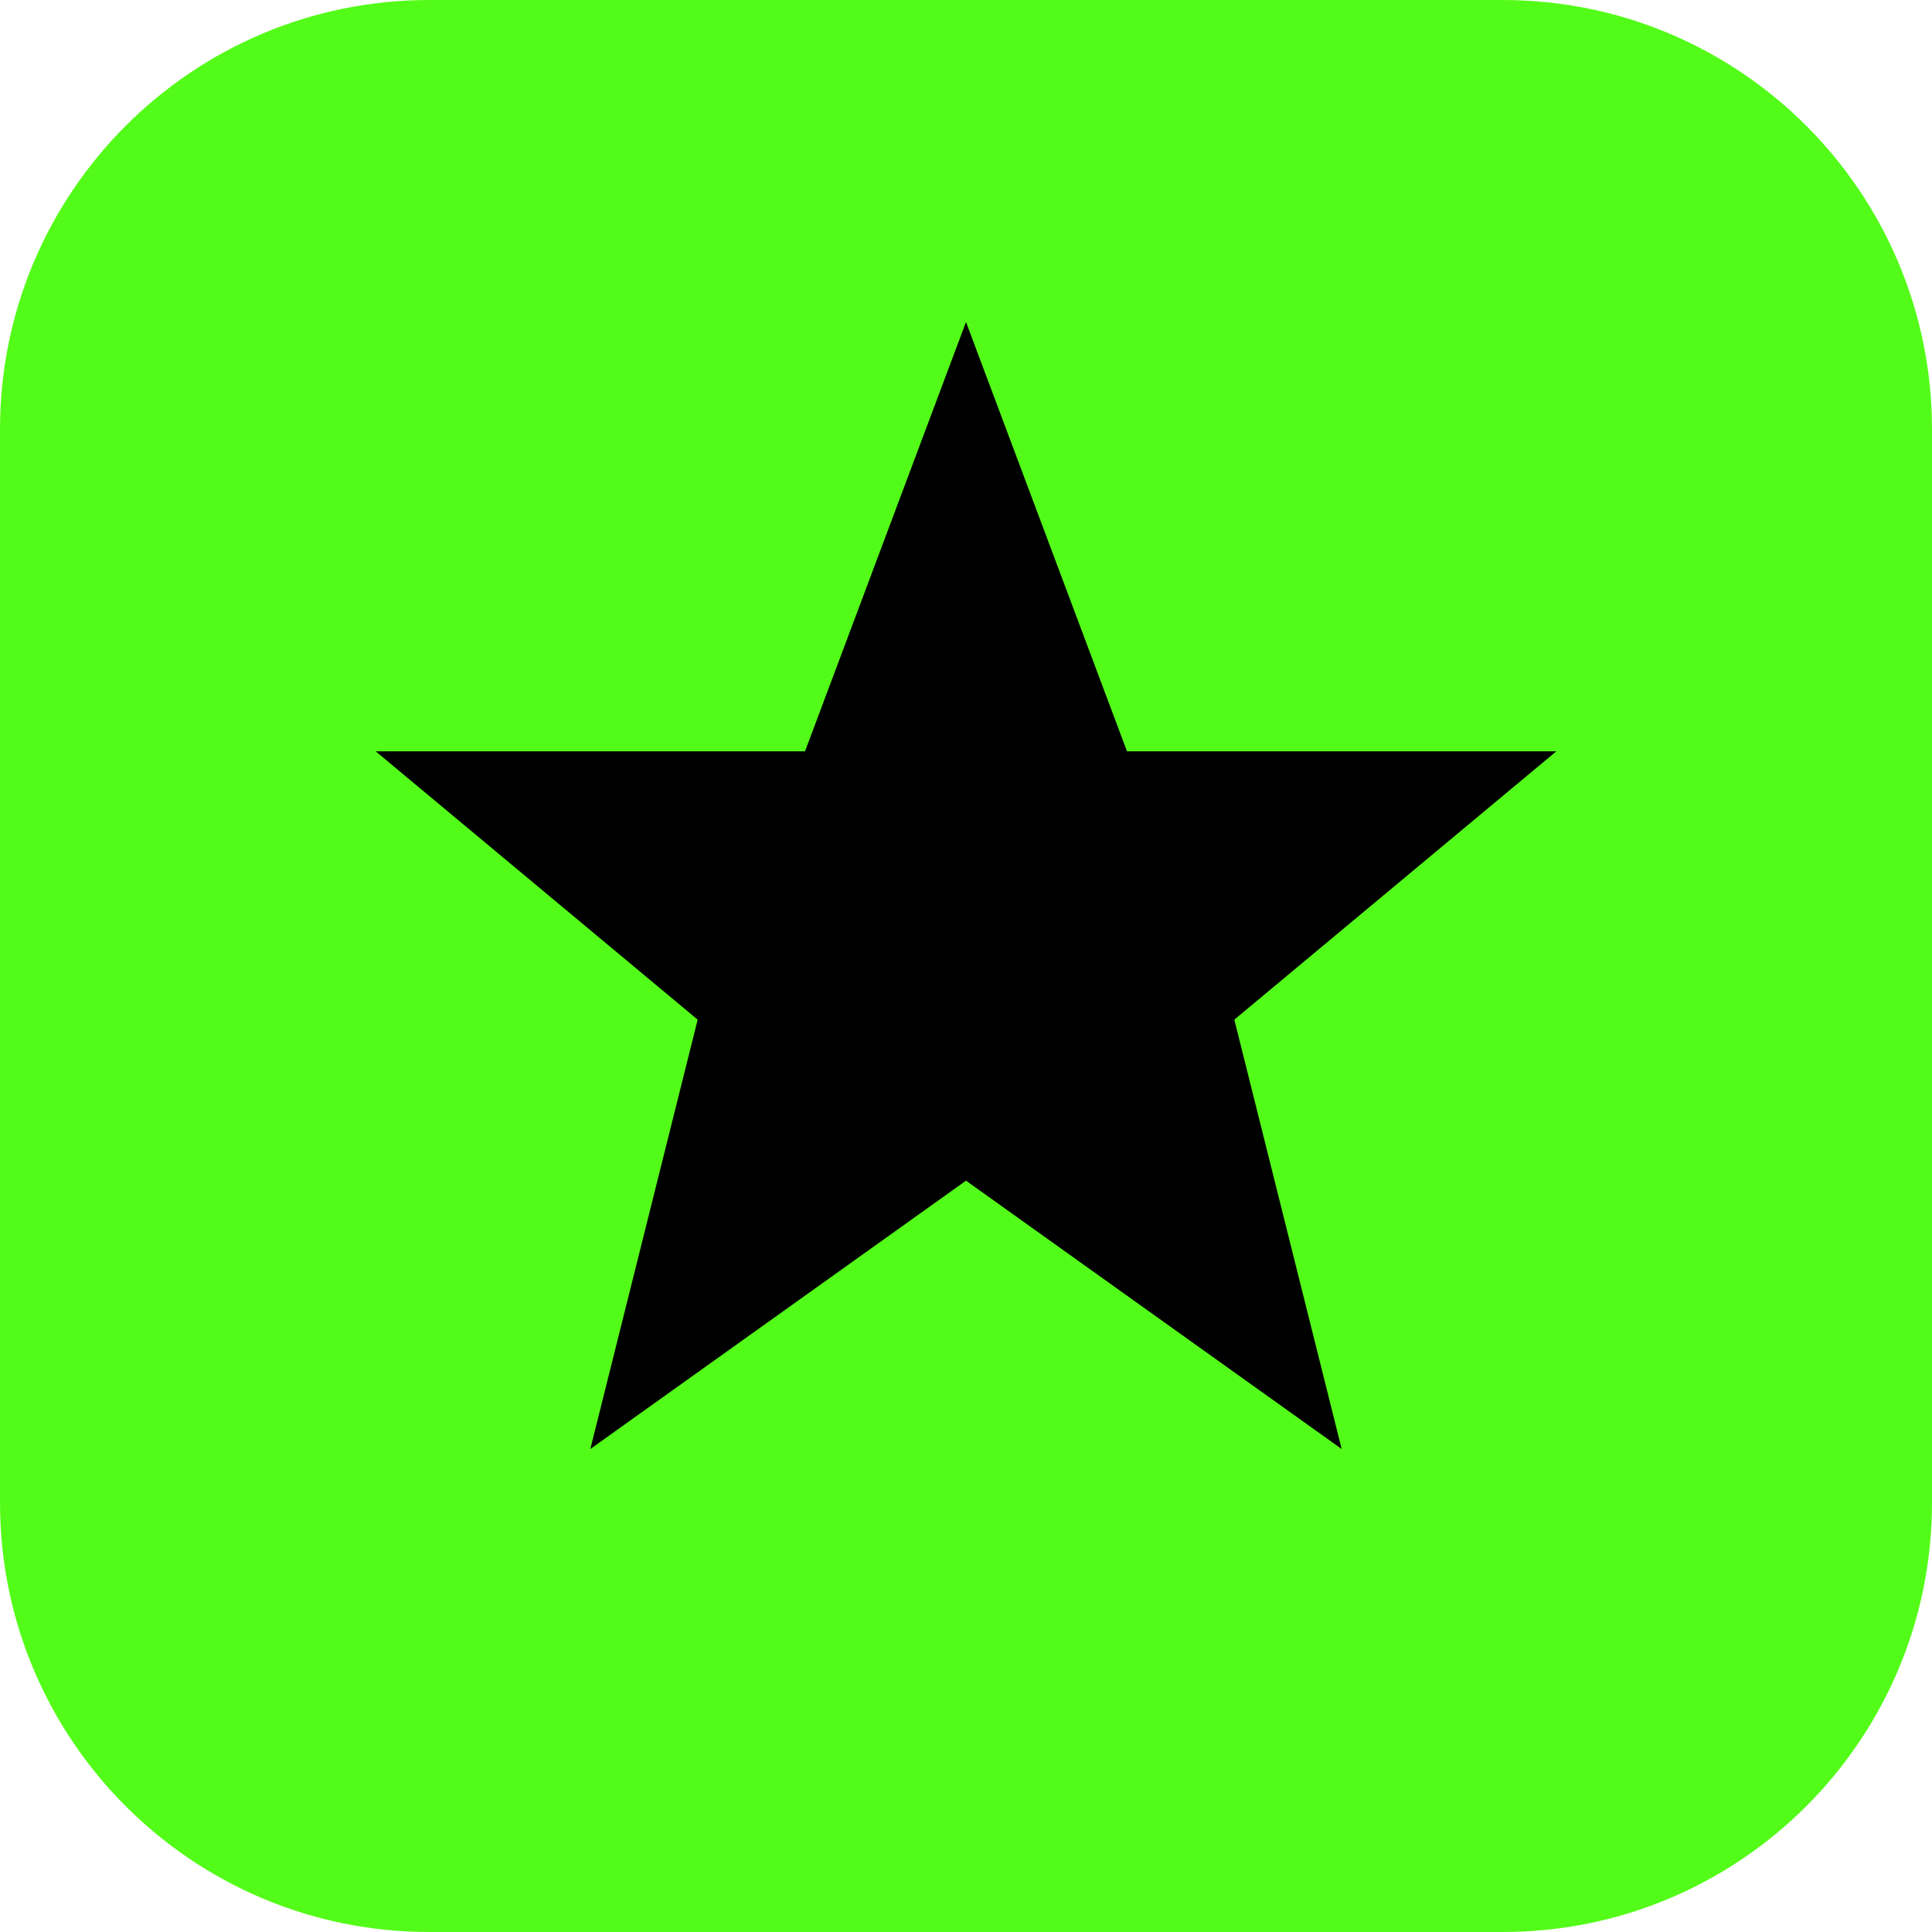
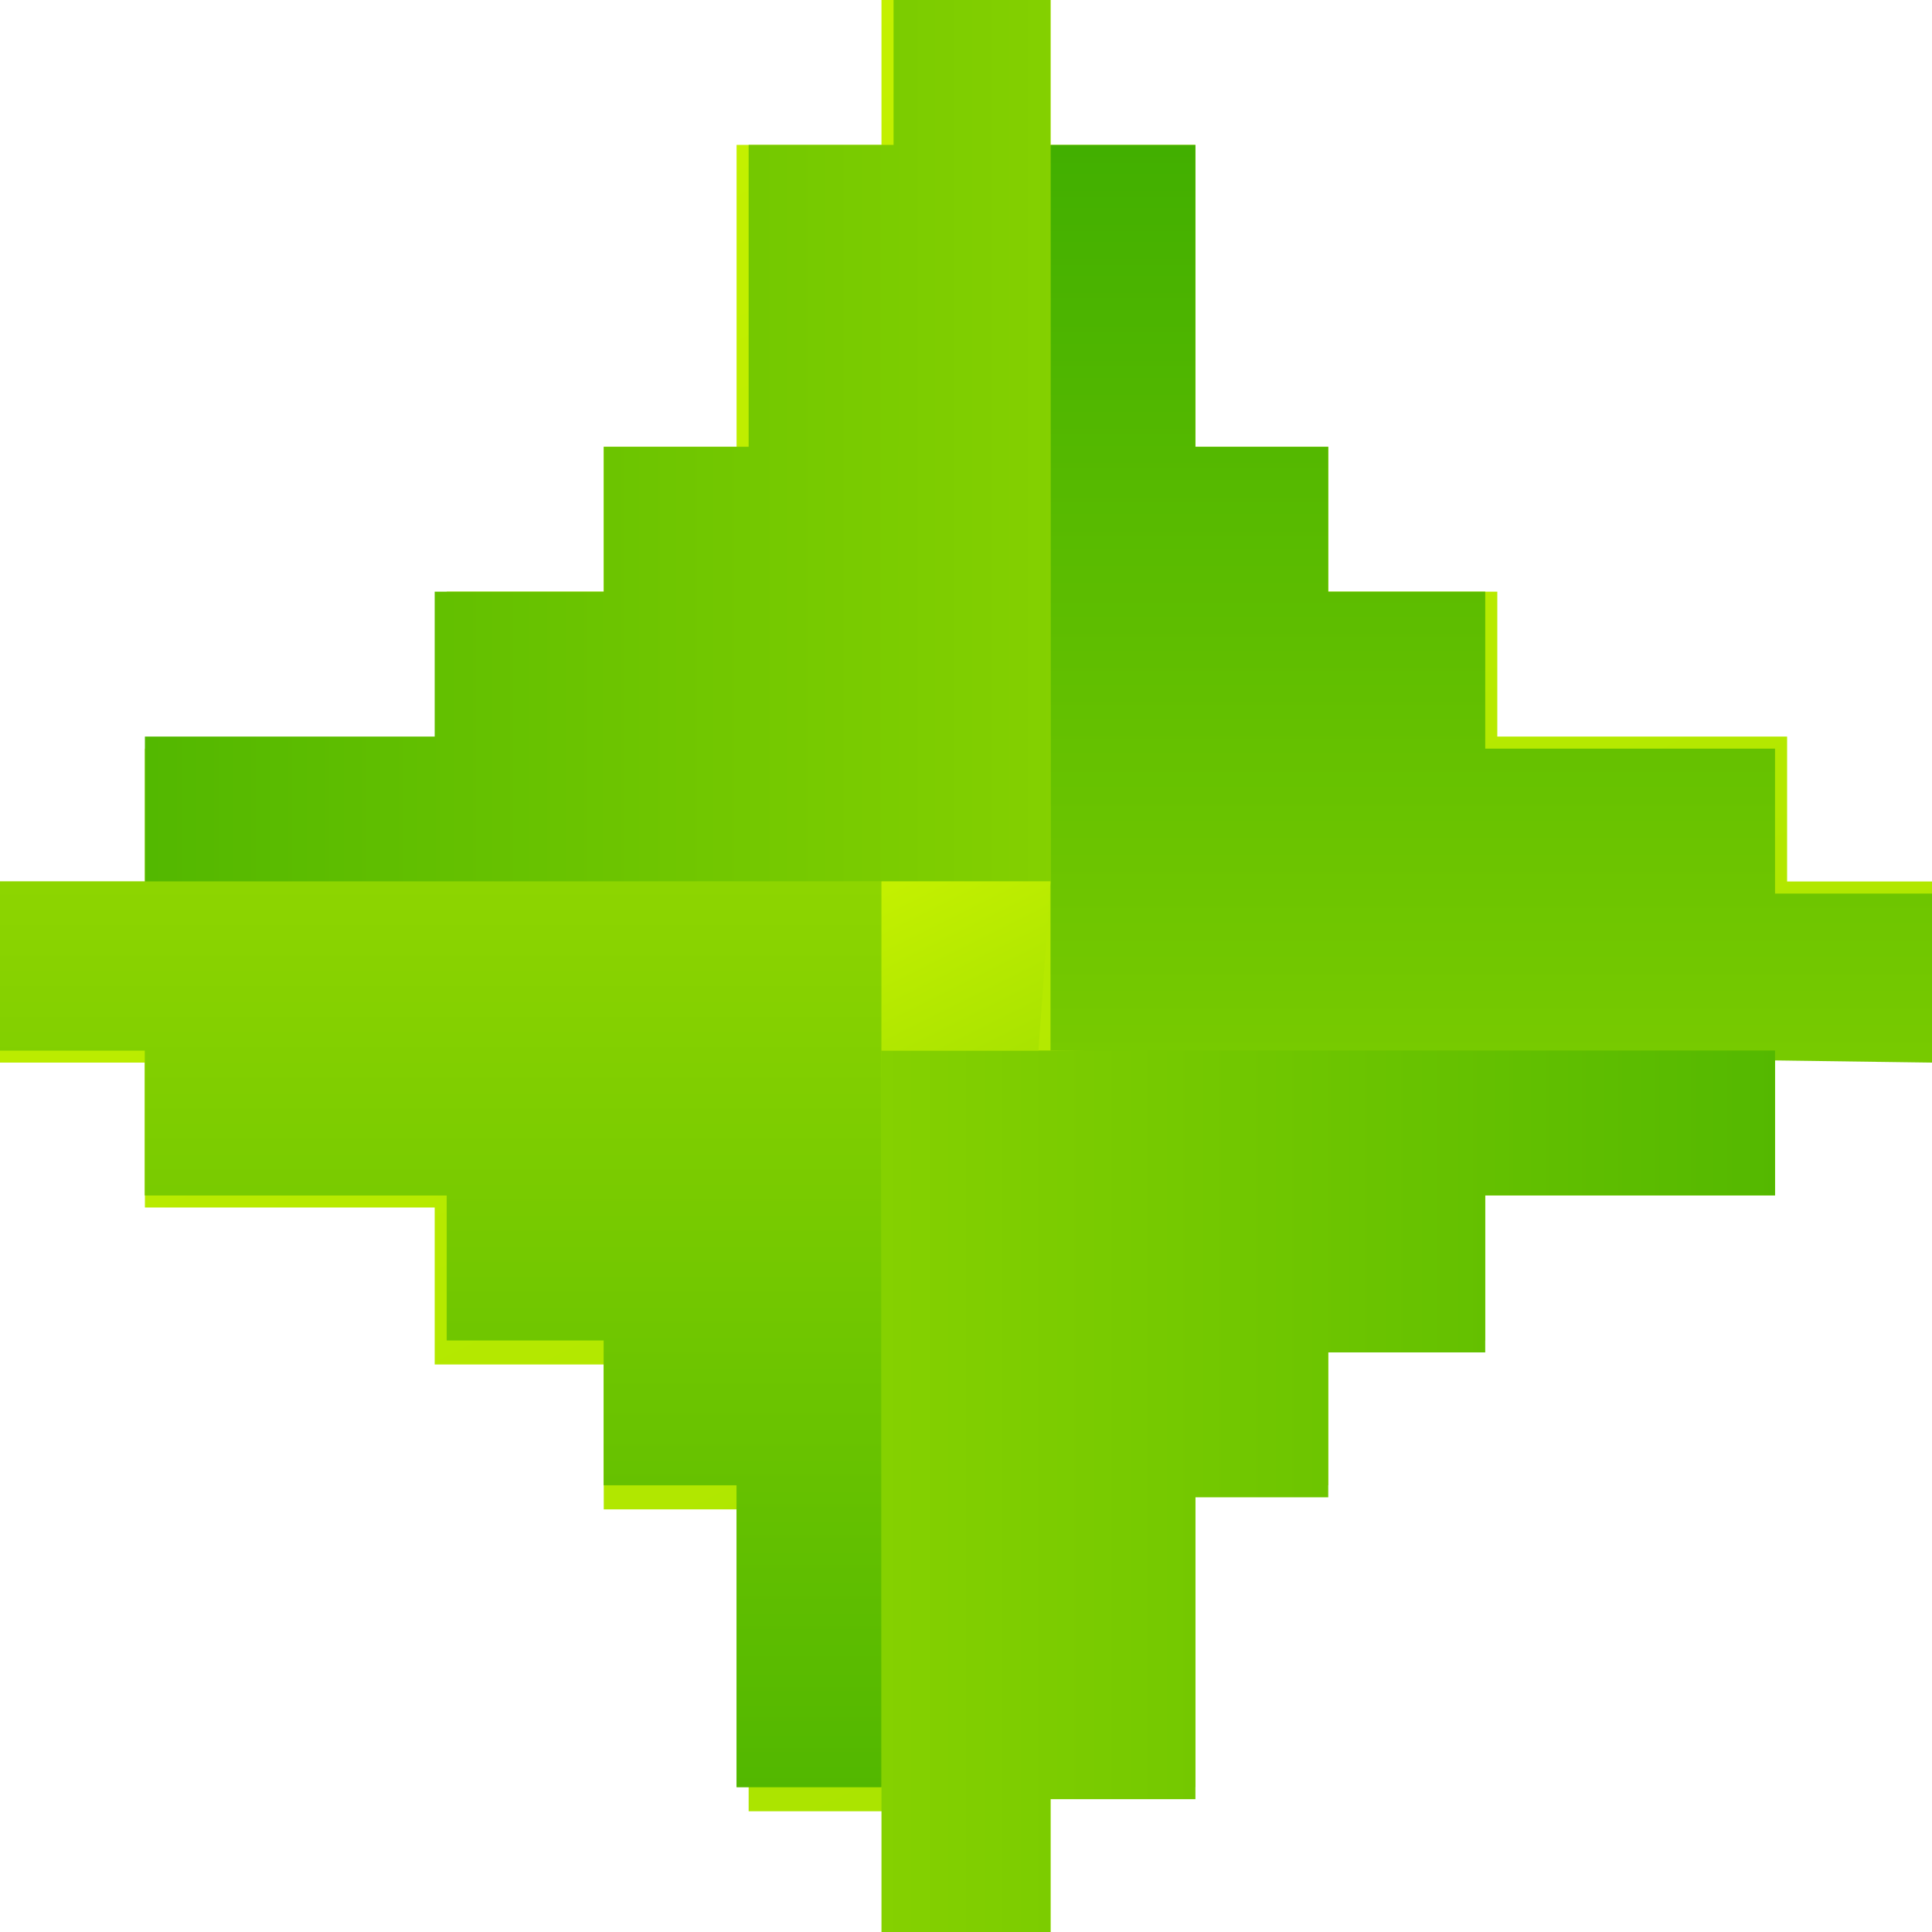
- <svg xmlns="http://www.w3.org/2000/svg" width="18" height="18" viewBox="0 0 18 18">
-   <rect width="18" height="18" rx="4" fill="#53fc18" />
-   <path d="M9 3l1.5 4h4l-3 2.5 1 4L9 11l-3.5 2.5 1-4L3.5 7h4z" fill="#000" />
+ <svg xmlns="http://www.w3.org/2000/svg" version="1.1" x="0px" y="0px" viewBox="0 0 16 16" xml:space="preserve">
+   <g>
+     <linearGradient id="badge-subscriber-gradient-1" gradientUnits="userSpaceOnUse" x1="-2.386" y1="-151.276" x2="42.207" y2="-240.47" gradientTransform="matrix(1 0 0 -1 0 -164)">
+       <stop offset="0" style="stop-color:#E1FF00;" />
+       <stop offset="0.99" style="stop-color:#2AA300;" />
+     </linearGradient>
+     <path style="fill:url(#badge-subscriber-gradient-1);" d="M14.8,7.3V6.1h-2.4V4.9H11V3.7H9.9V1.2H8.7V0H7.3v1.2H6.1v2.5H5v1.2H3.7v1.3H1.2v1.2H0v1.4  h1.2V10h2.4v1.3H5v1.2h1.2V15h1.2v1h1.3v-1.2h1.2v-2.5H11v-1.2h1.3V9.9h2.4V8.7H16V7.3H14.8z">
+     </path>
+     <linearGradient id="badge-subscriber-gradient-2" gradientUnits="userSpaceOnUse" x1="-5.384" y1="-158.305" x2="14.928" y2="-189.096" gradientTransform="matrix(1 0 0 -1 0 -164)">
+       <stop offset="0" style="stop-color:#E1FF00;" />
+       <stop offset="0.99" style="stop-color:#2AA300;" />
+     </linearGradient>
+     <path style="fill:url(#badge-subscriber-gradient-2);" d="M7.3,7.3v7.5H6.1v-2.5H5v-1.2H3.7V9.9H1.2  V8.7H0V7.3H7.3z">
+     </path>
+     <linearGradient id="badge-subscriber-gradient-3" gradientUnits="userSpaceOnUse" x1="3.65" y1="-160.7" x2="3.65" y2="-184.124" gradientTransform="matrix(1 0 0 -1 0 -164)">
+       <stop offset="0" style="stop-color:#E1FF00;" />
+       <stop offset="0.99" style="stop-color:#2AA300;" />
+     </linearGradient>
+     <path style="fill:url(#badge-subscriber-gradient-3);" d="M7.3,7.3v7.5H6.1v-2.5H5v-1.2H3.7V9.9H1.2  V8.7H0V7.3H7.3z">
+     </path>
+     <linearGradient id="badge-subscriber-gradient-4" gradientUnits="userSpaceOnUse" x1="22.966" y1="-167.65" x2="-5.314" y2="-167.65" gradientTransform="matrix(1 0 0 -1 0 -164)">
+       <stop offset="0" style="stop-color:#E1FF00;" />
+       <stop offset="0.99" style="stop-color:#2AA300;" />
+     </linearGradient>
+     <path style="fill:url(#badge-subscriber-gradient-4);" d="M8.7,0v7.3H1.2V6.1h2.4V4.9H5V3.7h1.2V1.2  h1.2V0H8.7z">
+     </path>
+     <linearGradient id="badge-subscriber-gradient-5" gradientUnits="userSpaceOnUse" x1="12.35" y1="-187.609" x2="12.35" y2="-161.596" gradientTransform="matrix(1 0 0 -1 0 -164)">
+       <stop offset="0" style="stop-color:#E1FF00;" />
+       <stop offset="0.99" style="stop-color:#2AA300;" />
+     </linearGradient>
+     <path style="fill:url(#badge-subscriber-gradient-5);" d="M8.7,8.7V1.2h1.2v2.5H11v1.2h1.3v1.3h2.4  v1.2H16v1.4L8.7,8.7L8.7,8.7z" />
+     <linearGradient id="badge-subscriber-gradient-6" gradientUnits="userSpaceOnUse" x1="-6.549" y1="-176.35" x2="21.328" y2="-176.35" gradientTransform="matrix(1 0 0 -1 0 -164)">
+       <stop offset="0" style="stop-color:#E1FF00;" />
+       <stop offset="0.99" style="stop-color:#2AA300;" />
+     </linearGradient>
+     <path style="fill:url(#badge-subscriber-gradient-6);" d="M7.3,16V8.7h7.4v1.2h-2.4v1.3H11v1.2H9.9  v2.5H8.7V16H7.3z">
+     </path>
+     <linearGradient id="badge-subscriber-gradient-7" gradientUnits="userSpaceOnUse" x1="6.72" y1="-169.44" x2="12.227" y2="-180.453" gradientTransform="matrix(1 0 0 -1 0 -164)">
+       <stop offset="0" style="stop-color:#E1FF00;" />
+       <stop offset="0.99" style="stop-color:#2AA300;" />
+     </linearGradient>
+     <path style="fill:url(#badge-subscriber-gradient-7);" d="M8.7,7.3H7.3v1.4h1.3L8.7,7.3L8.7,7.3z" />
+   </g>
</svg>
